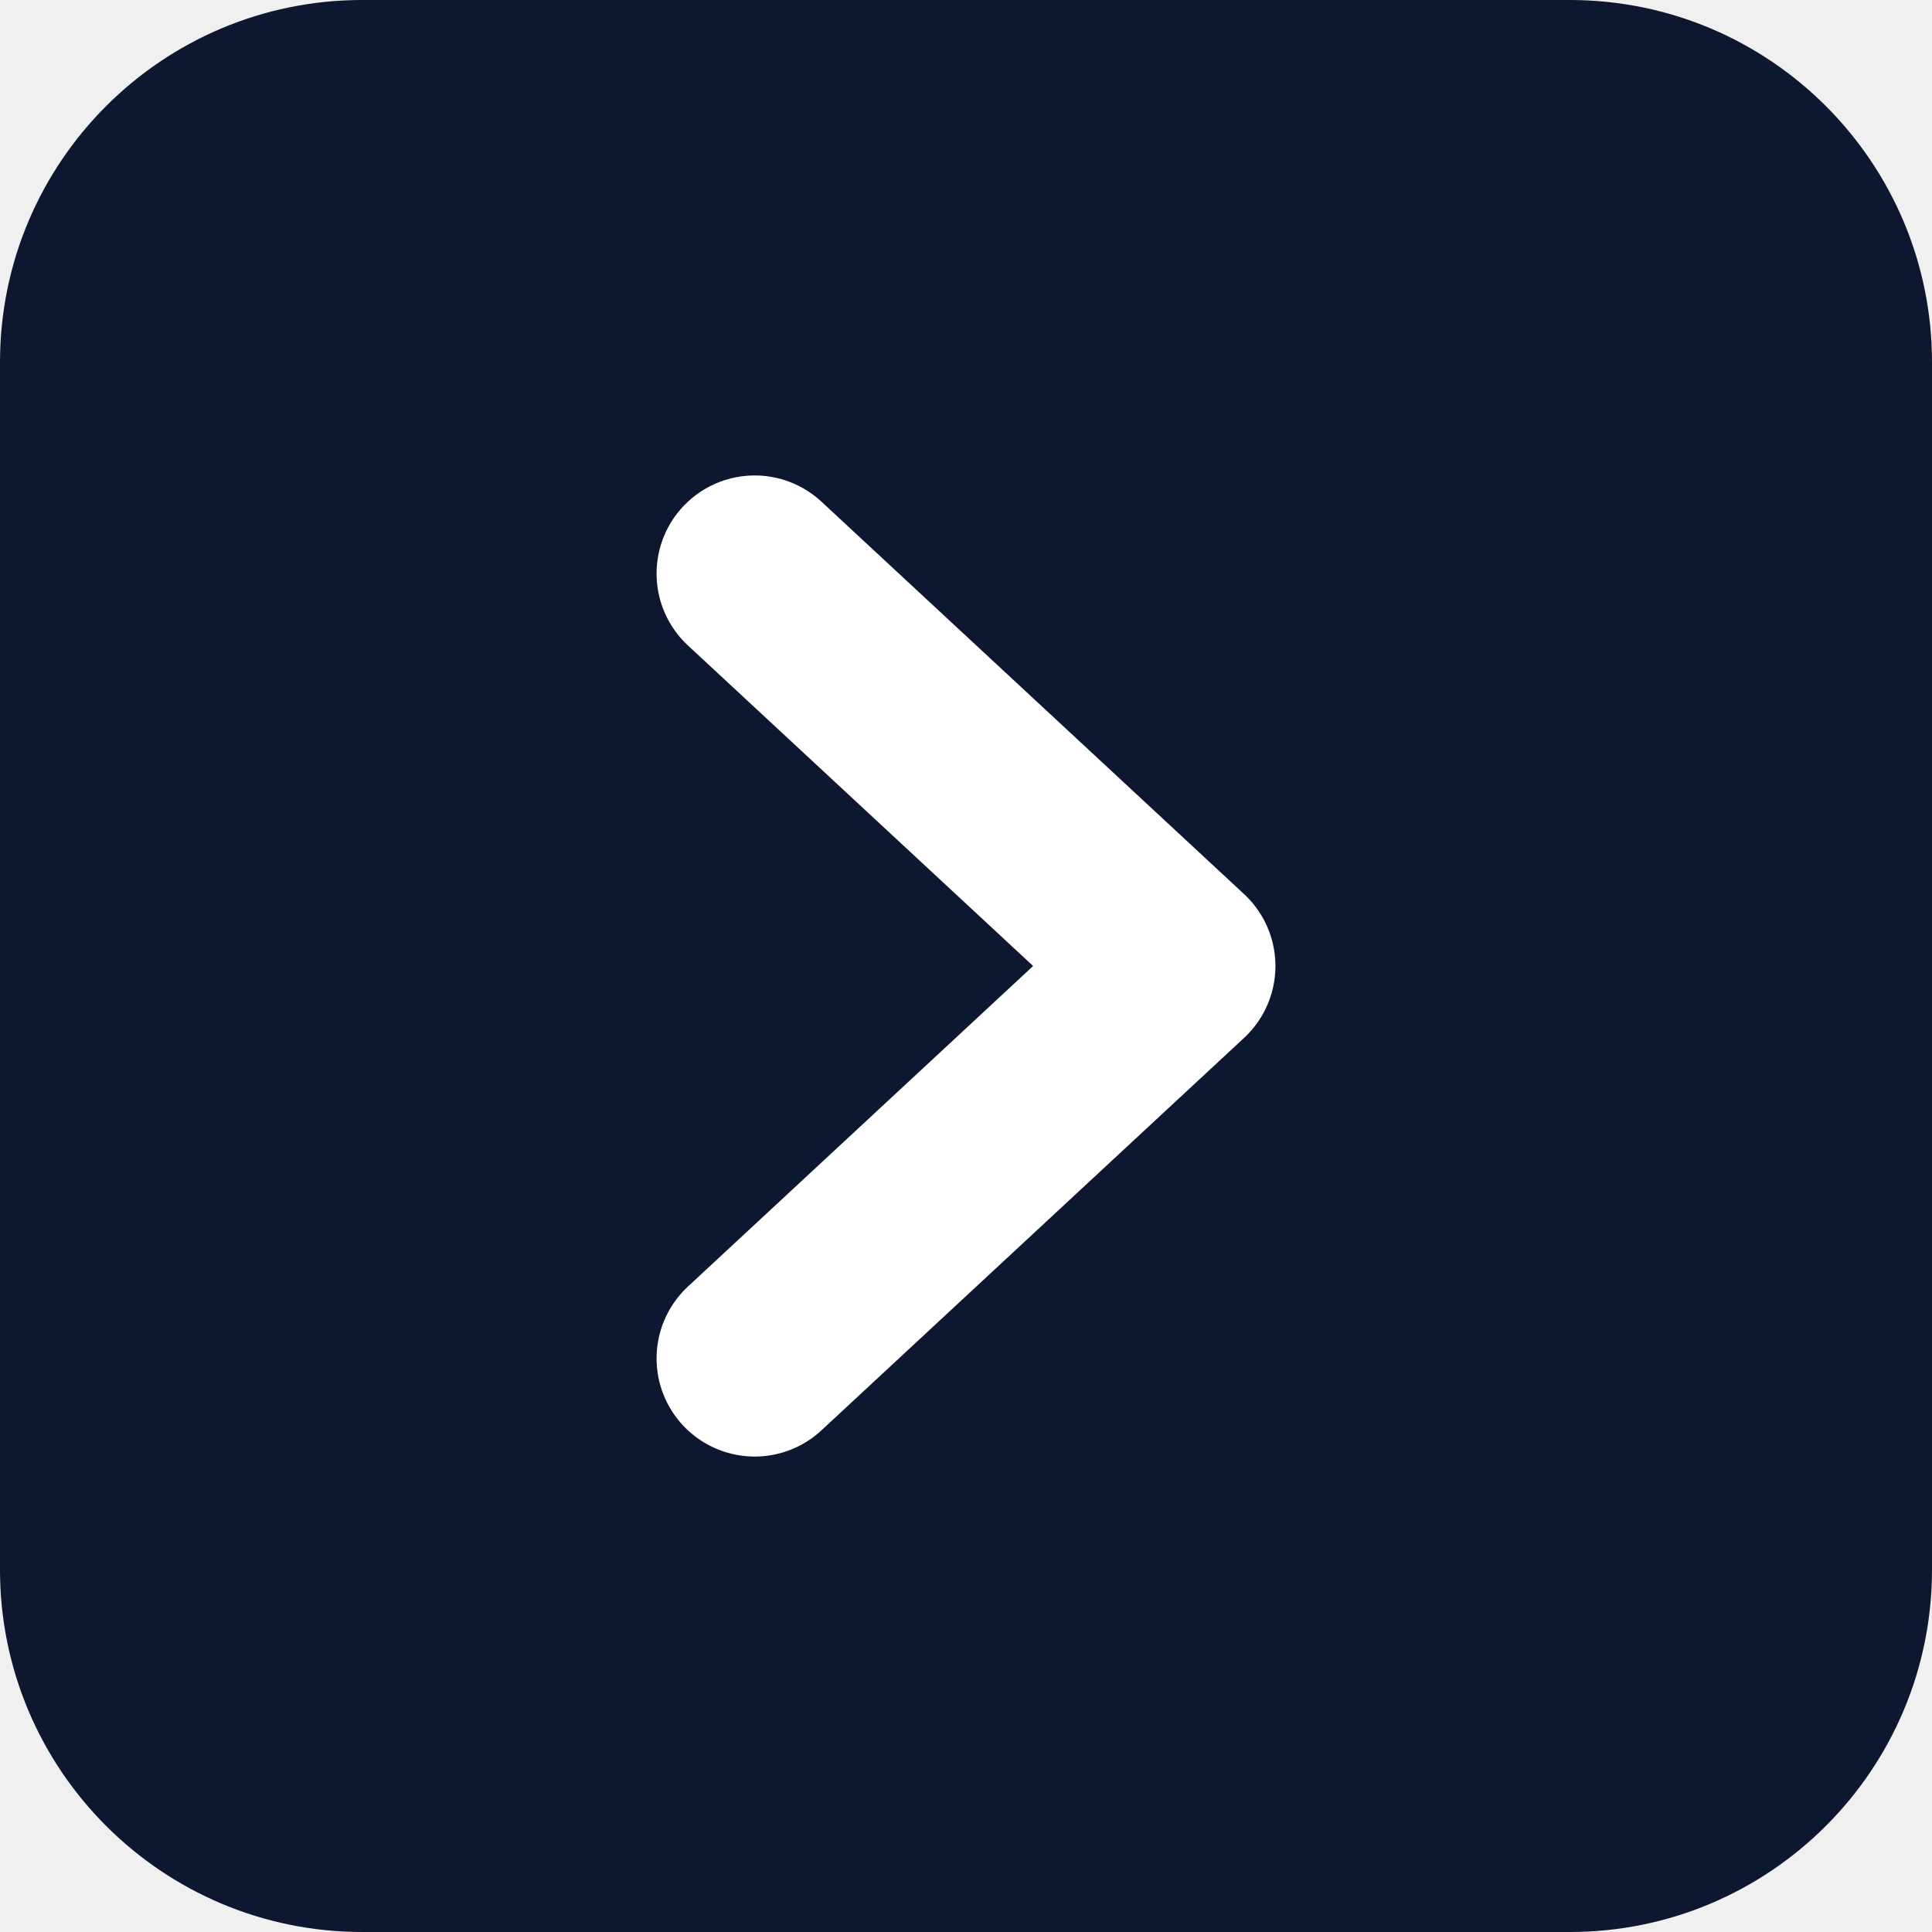
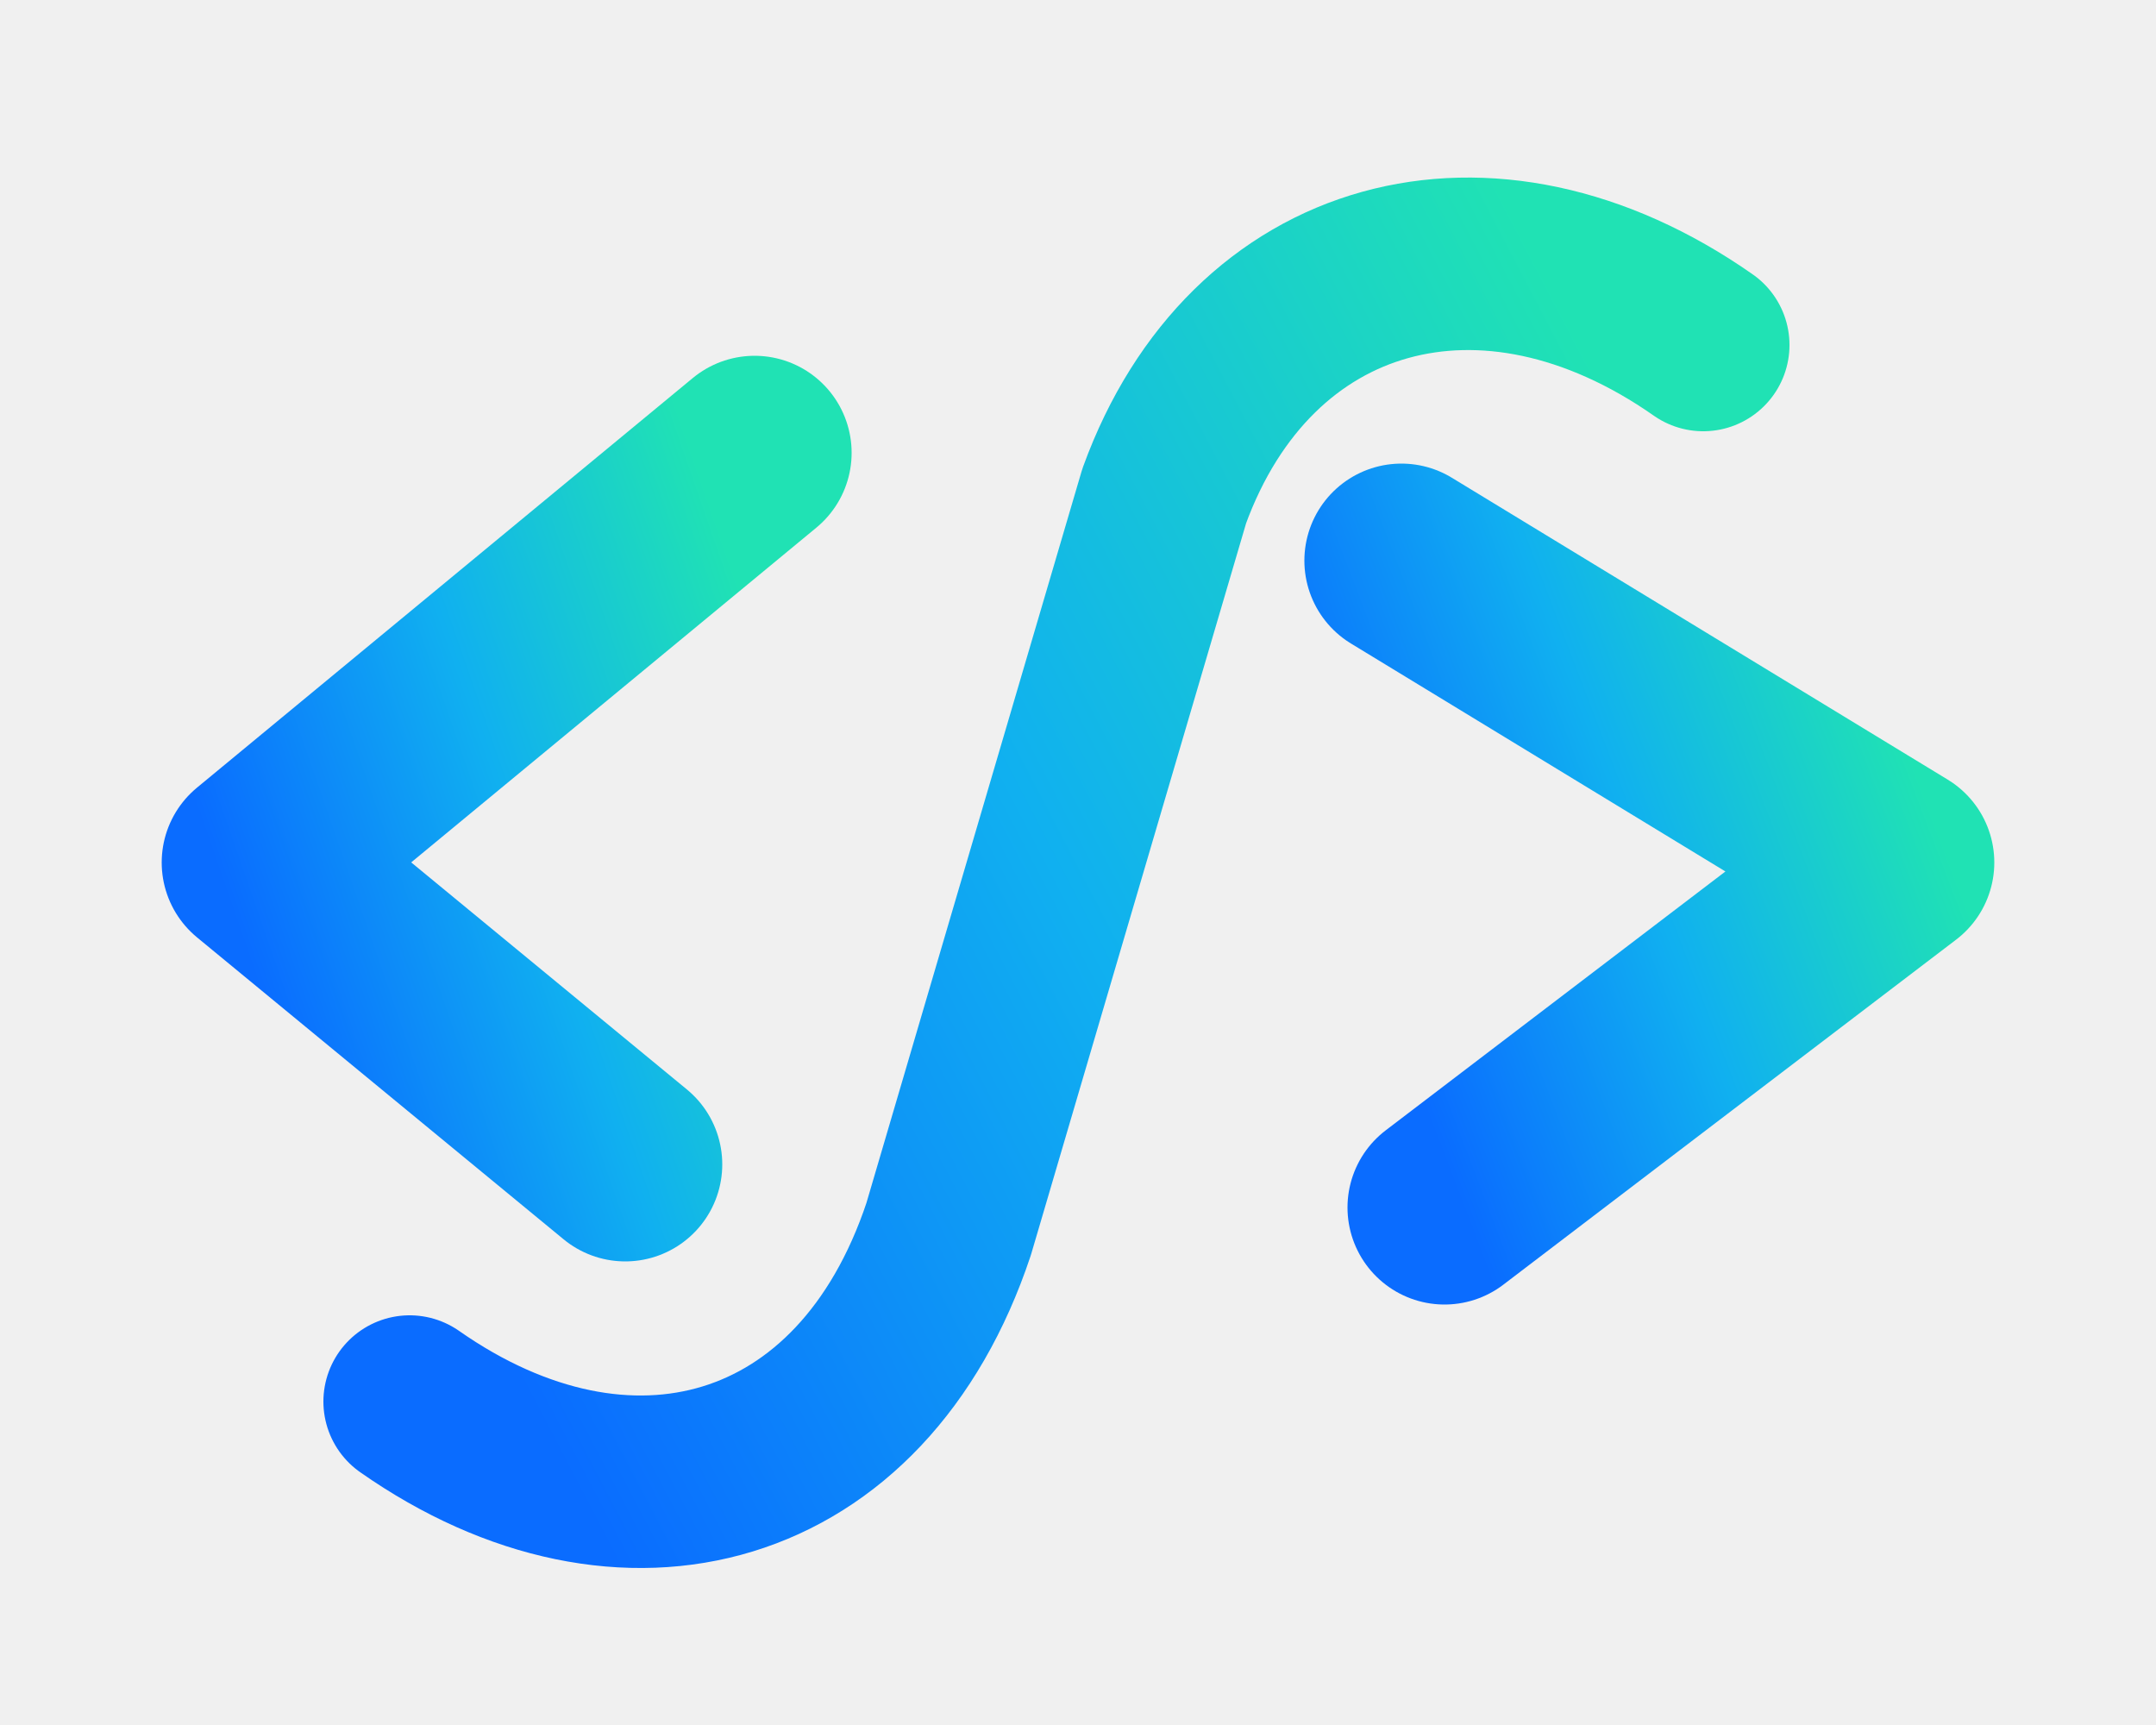
- <svg xmlns="http://www.w3.org/2000/svg" viewBox="0 0 64 64">
-   <rect width="64" height="64" rx="12" fill="#0E1730" />
-   <path d="M25 19l14 13-14 13" fill="none" stroke="#fff" stroke-width="6.5" stroke-linecap="round" stroke-linejoin="round" />
+ <svg xmlns="http://www.w3.org/2000/svg" viewBox="0 0 100 80">
+   <defs>
+     <linearGradient id="dh" x1="0" y1="0.75" x2="1" y2="0.25">
+       <stop offset="0" stop-color="#0a6cff" />
+       <stop offset="0.5" stop-color="#10b0f0" />
+       <stop offset="1" stop-color="#20e2b4" />
+     </linearGradient>
+   </defs>
+   <g fill="none" stroke="url(#dh)" stroke-linecap="round" stroke-linejoin="round">
+     <path d="M35 21 12 40l17 14" stroke-width="9" />
+     <path d="M65 26l23 14-21 16" stroke-width="9" />
+     <path d="M19 65c10 7 21 4 25-8l10-34c4-11 15-14 25-7" stroke-width="8" />
+   </g>
</svg>
